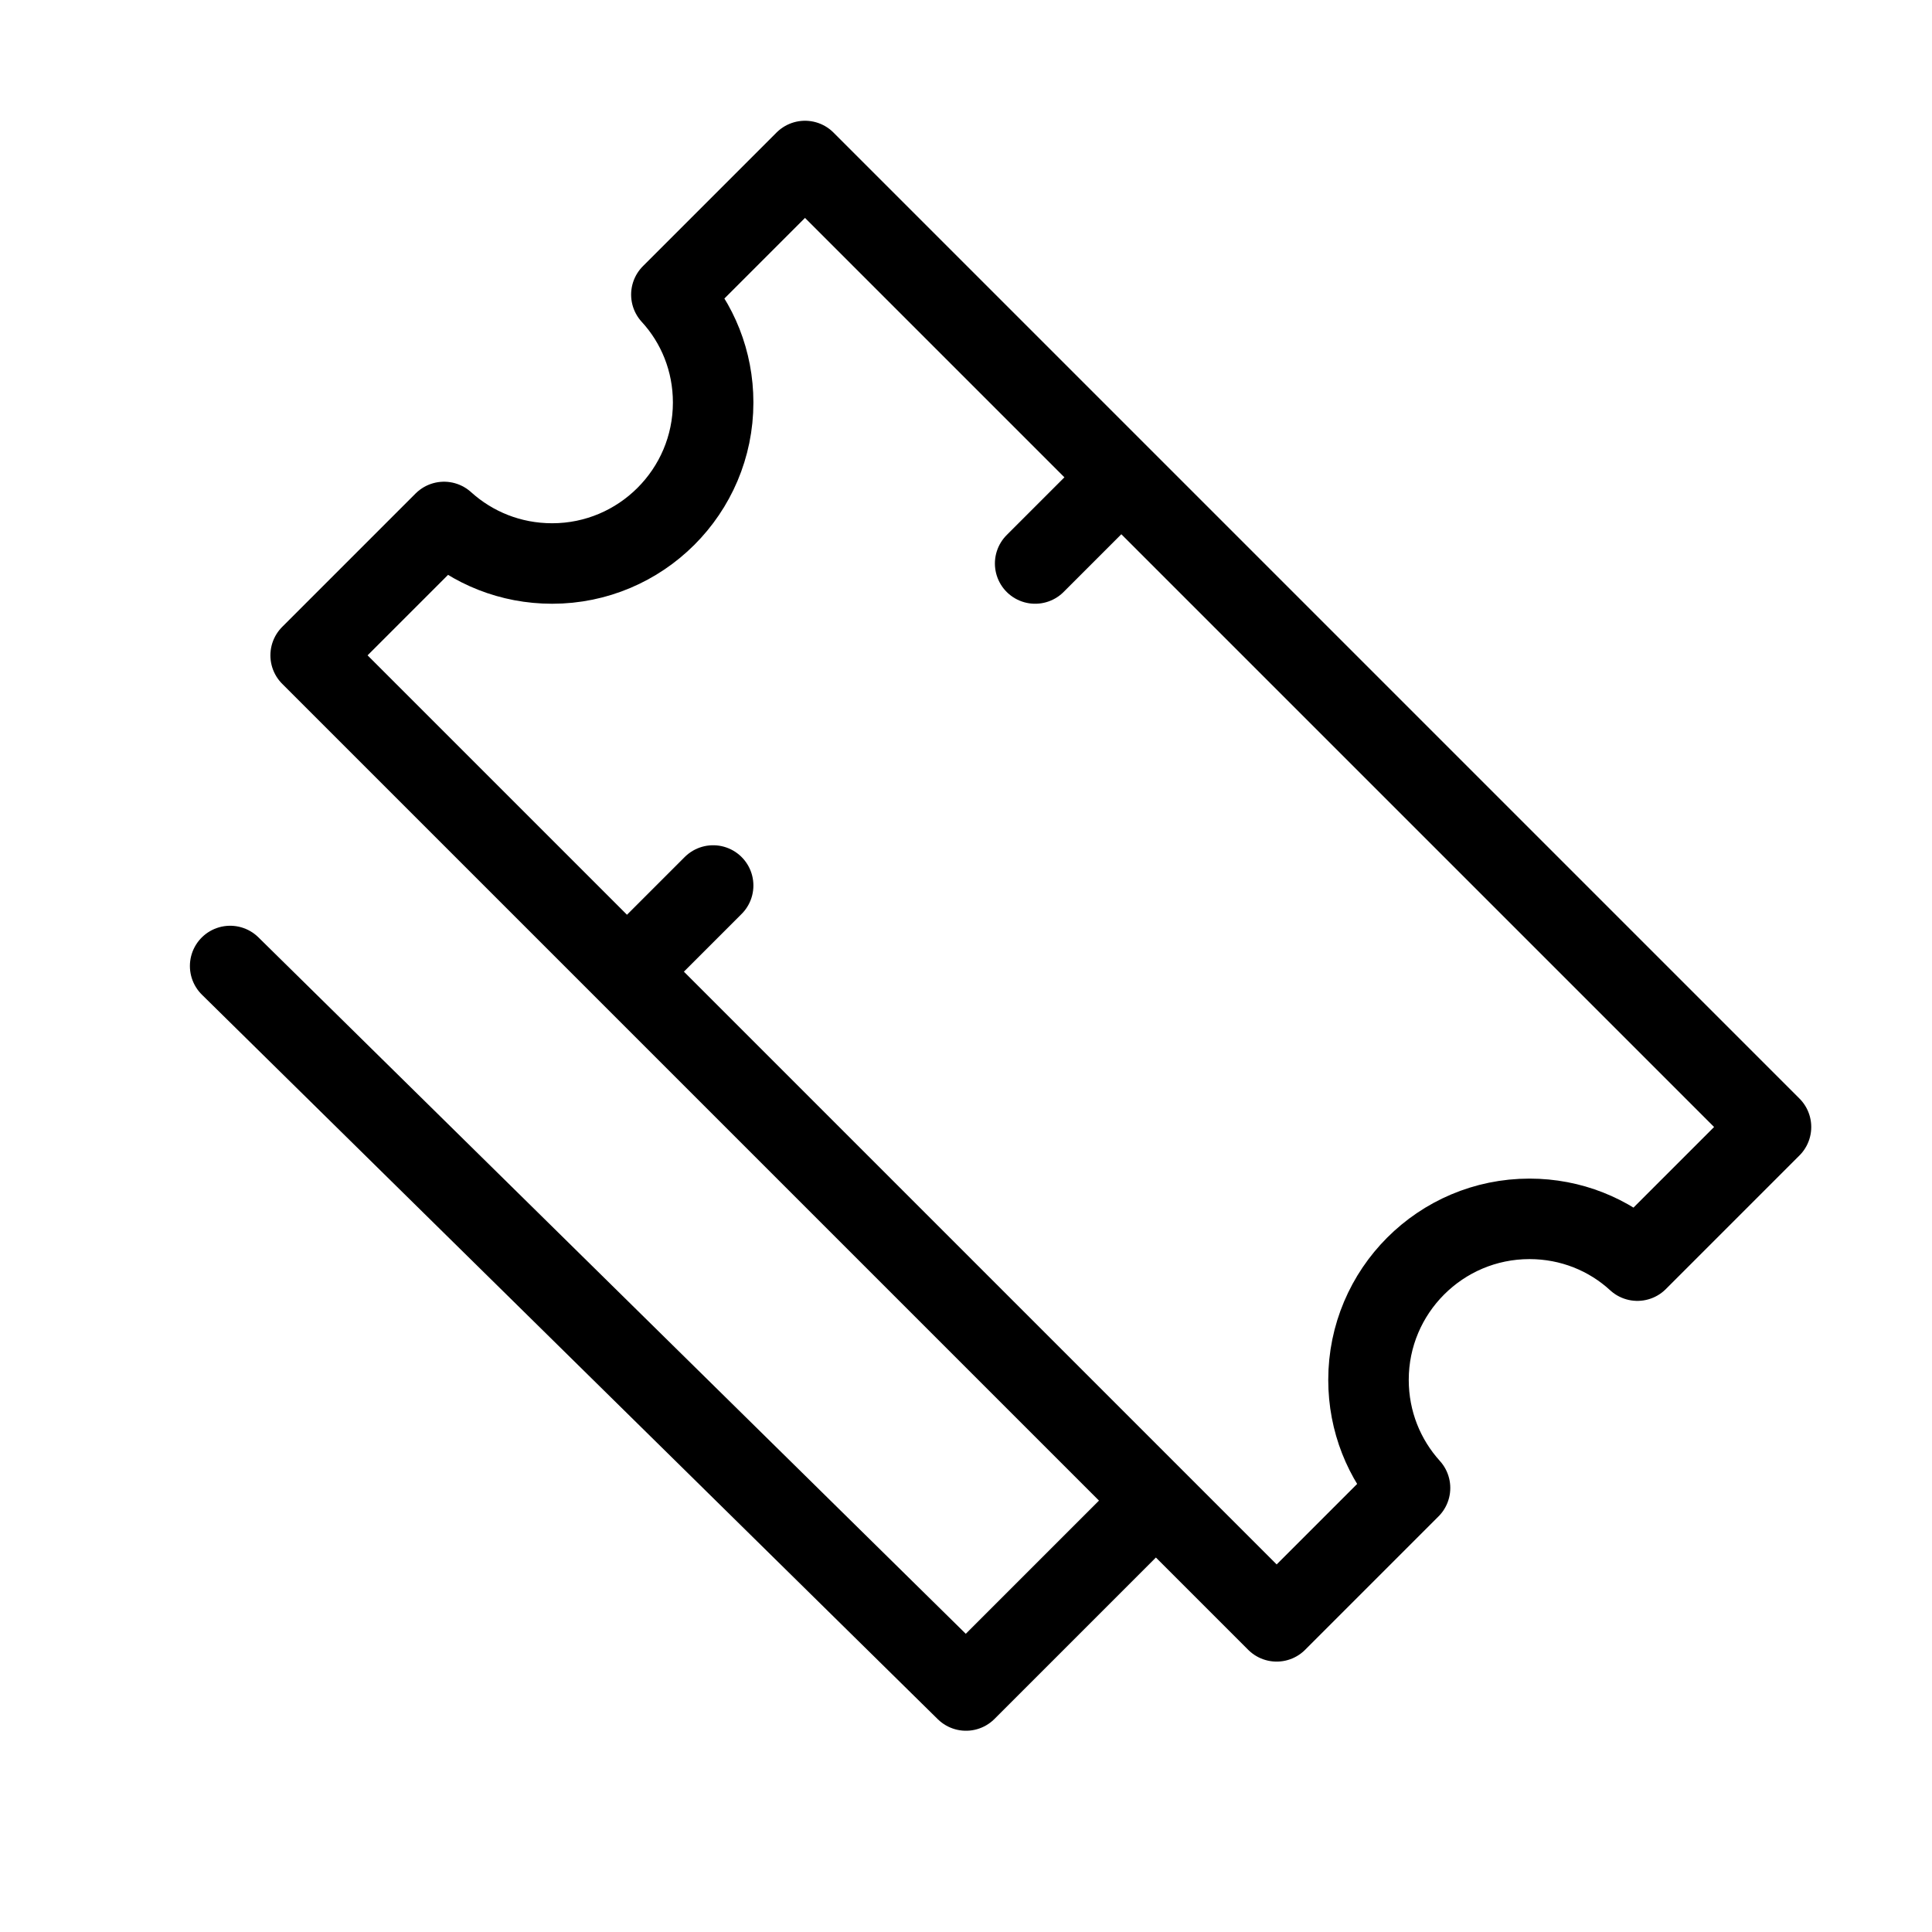
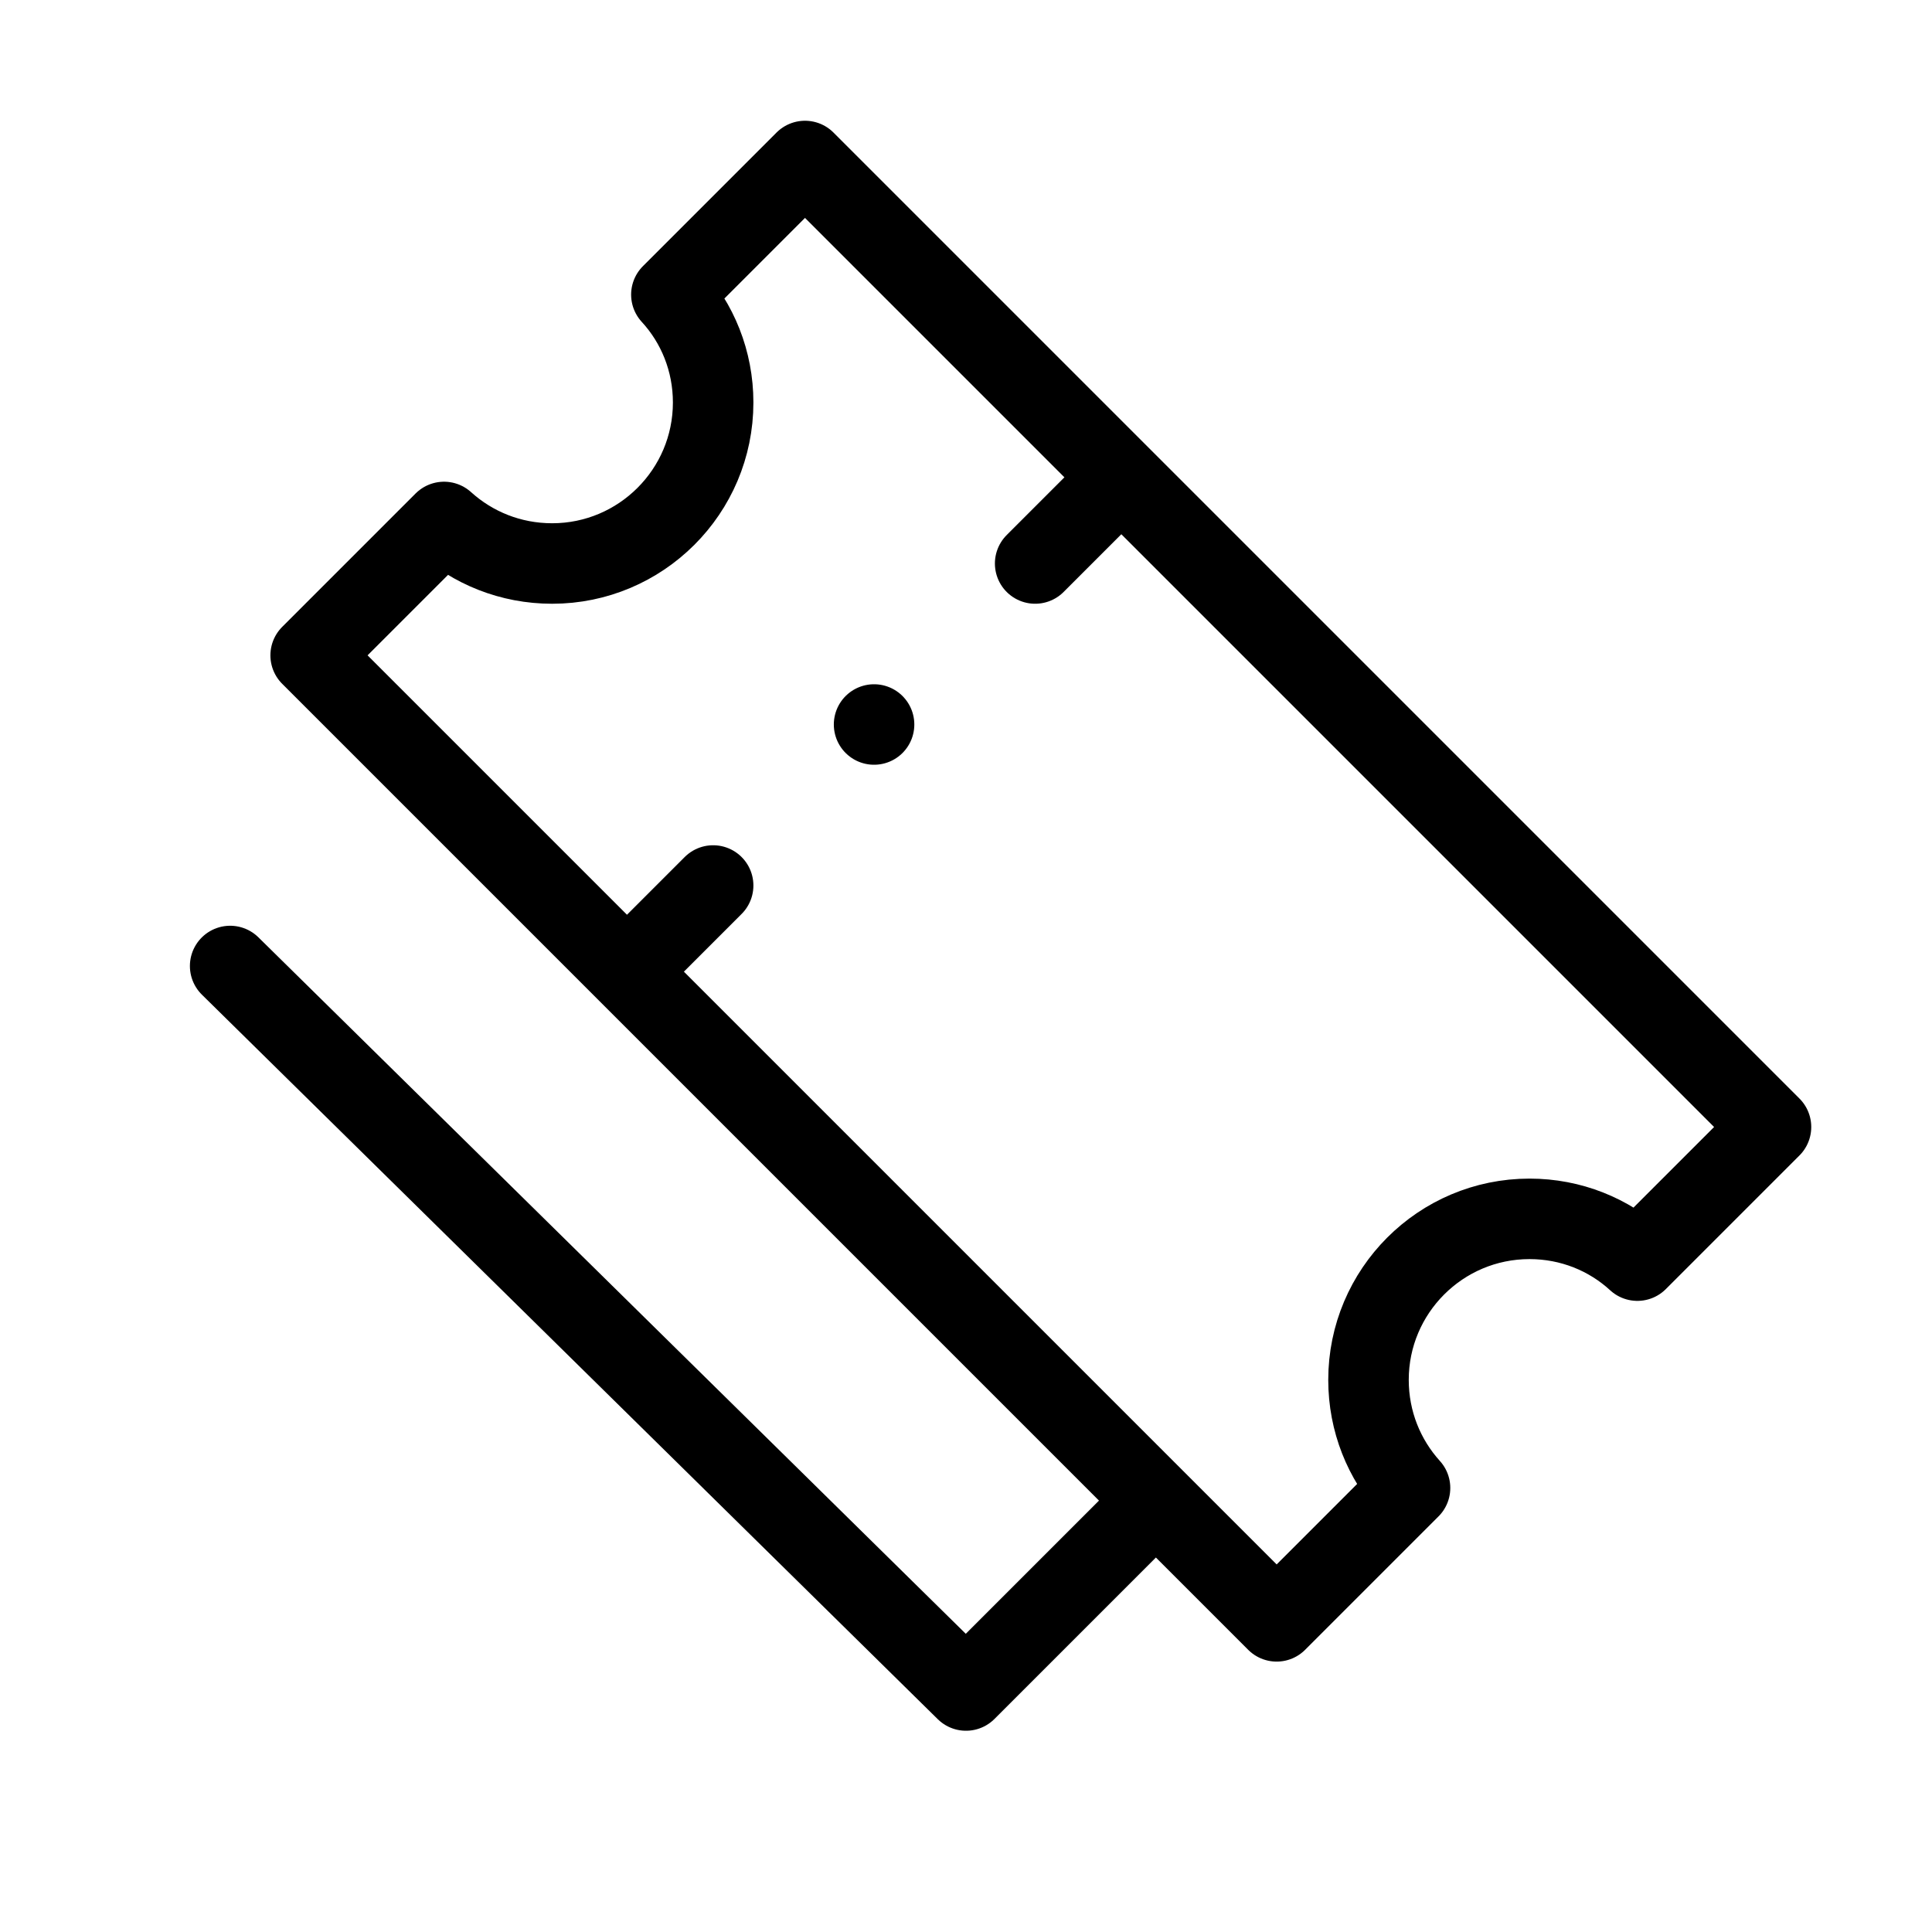
<svg xmlns="http://www.w3.org/2000/svg" viewBox="0 0 24 24">
  <path d="M5.516 6.484L3.859 8.141L15.859 20.141L17.516 18.484C17.195 18.129 17 17.66 17 17.141C17 16.039 17.895 15.141 19 15.141C19.516 15.141 19.988 15.336 20.34 15.66L22 14L10 2L8.34 3.66C8.664 4.012 8.859 4.484 8.859 5C8.859 6.105 7.961 7 6.859 7C6.34 7 5.871 6.805 5.516 6.484Z" fill="none" stroke="currentColor" stroke-linecap="round" stroke-linejoin="round" />
  <path d="M2.859 12L12 21L14 19" fill="none" stroke="currentColor" stroke-linecap="round" stroke-linejoin="round" />
  <path d="M13.859 6L12.859 7" fill="none" stroke="currentColor" stroke-linecap="round" stroke-linejoin="round" />
  <path d="M8.859 11L7.859 12" fill="none" stroke="currentColor" stroke-linecap="round" stroke-linejoin="round" />
+   <path d="M10.858 9L10.858 9" fill="none" stroke="currentColor" stroke-linecap="round" stroke-linejoin="round" />
</svg>
